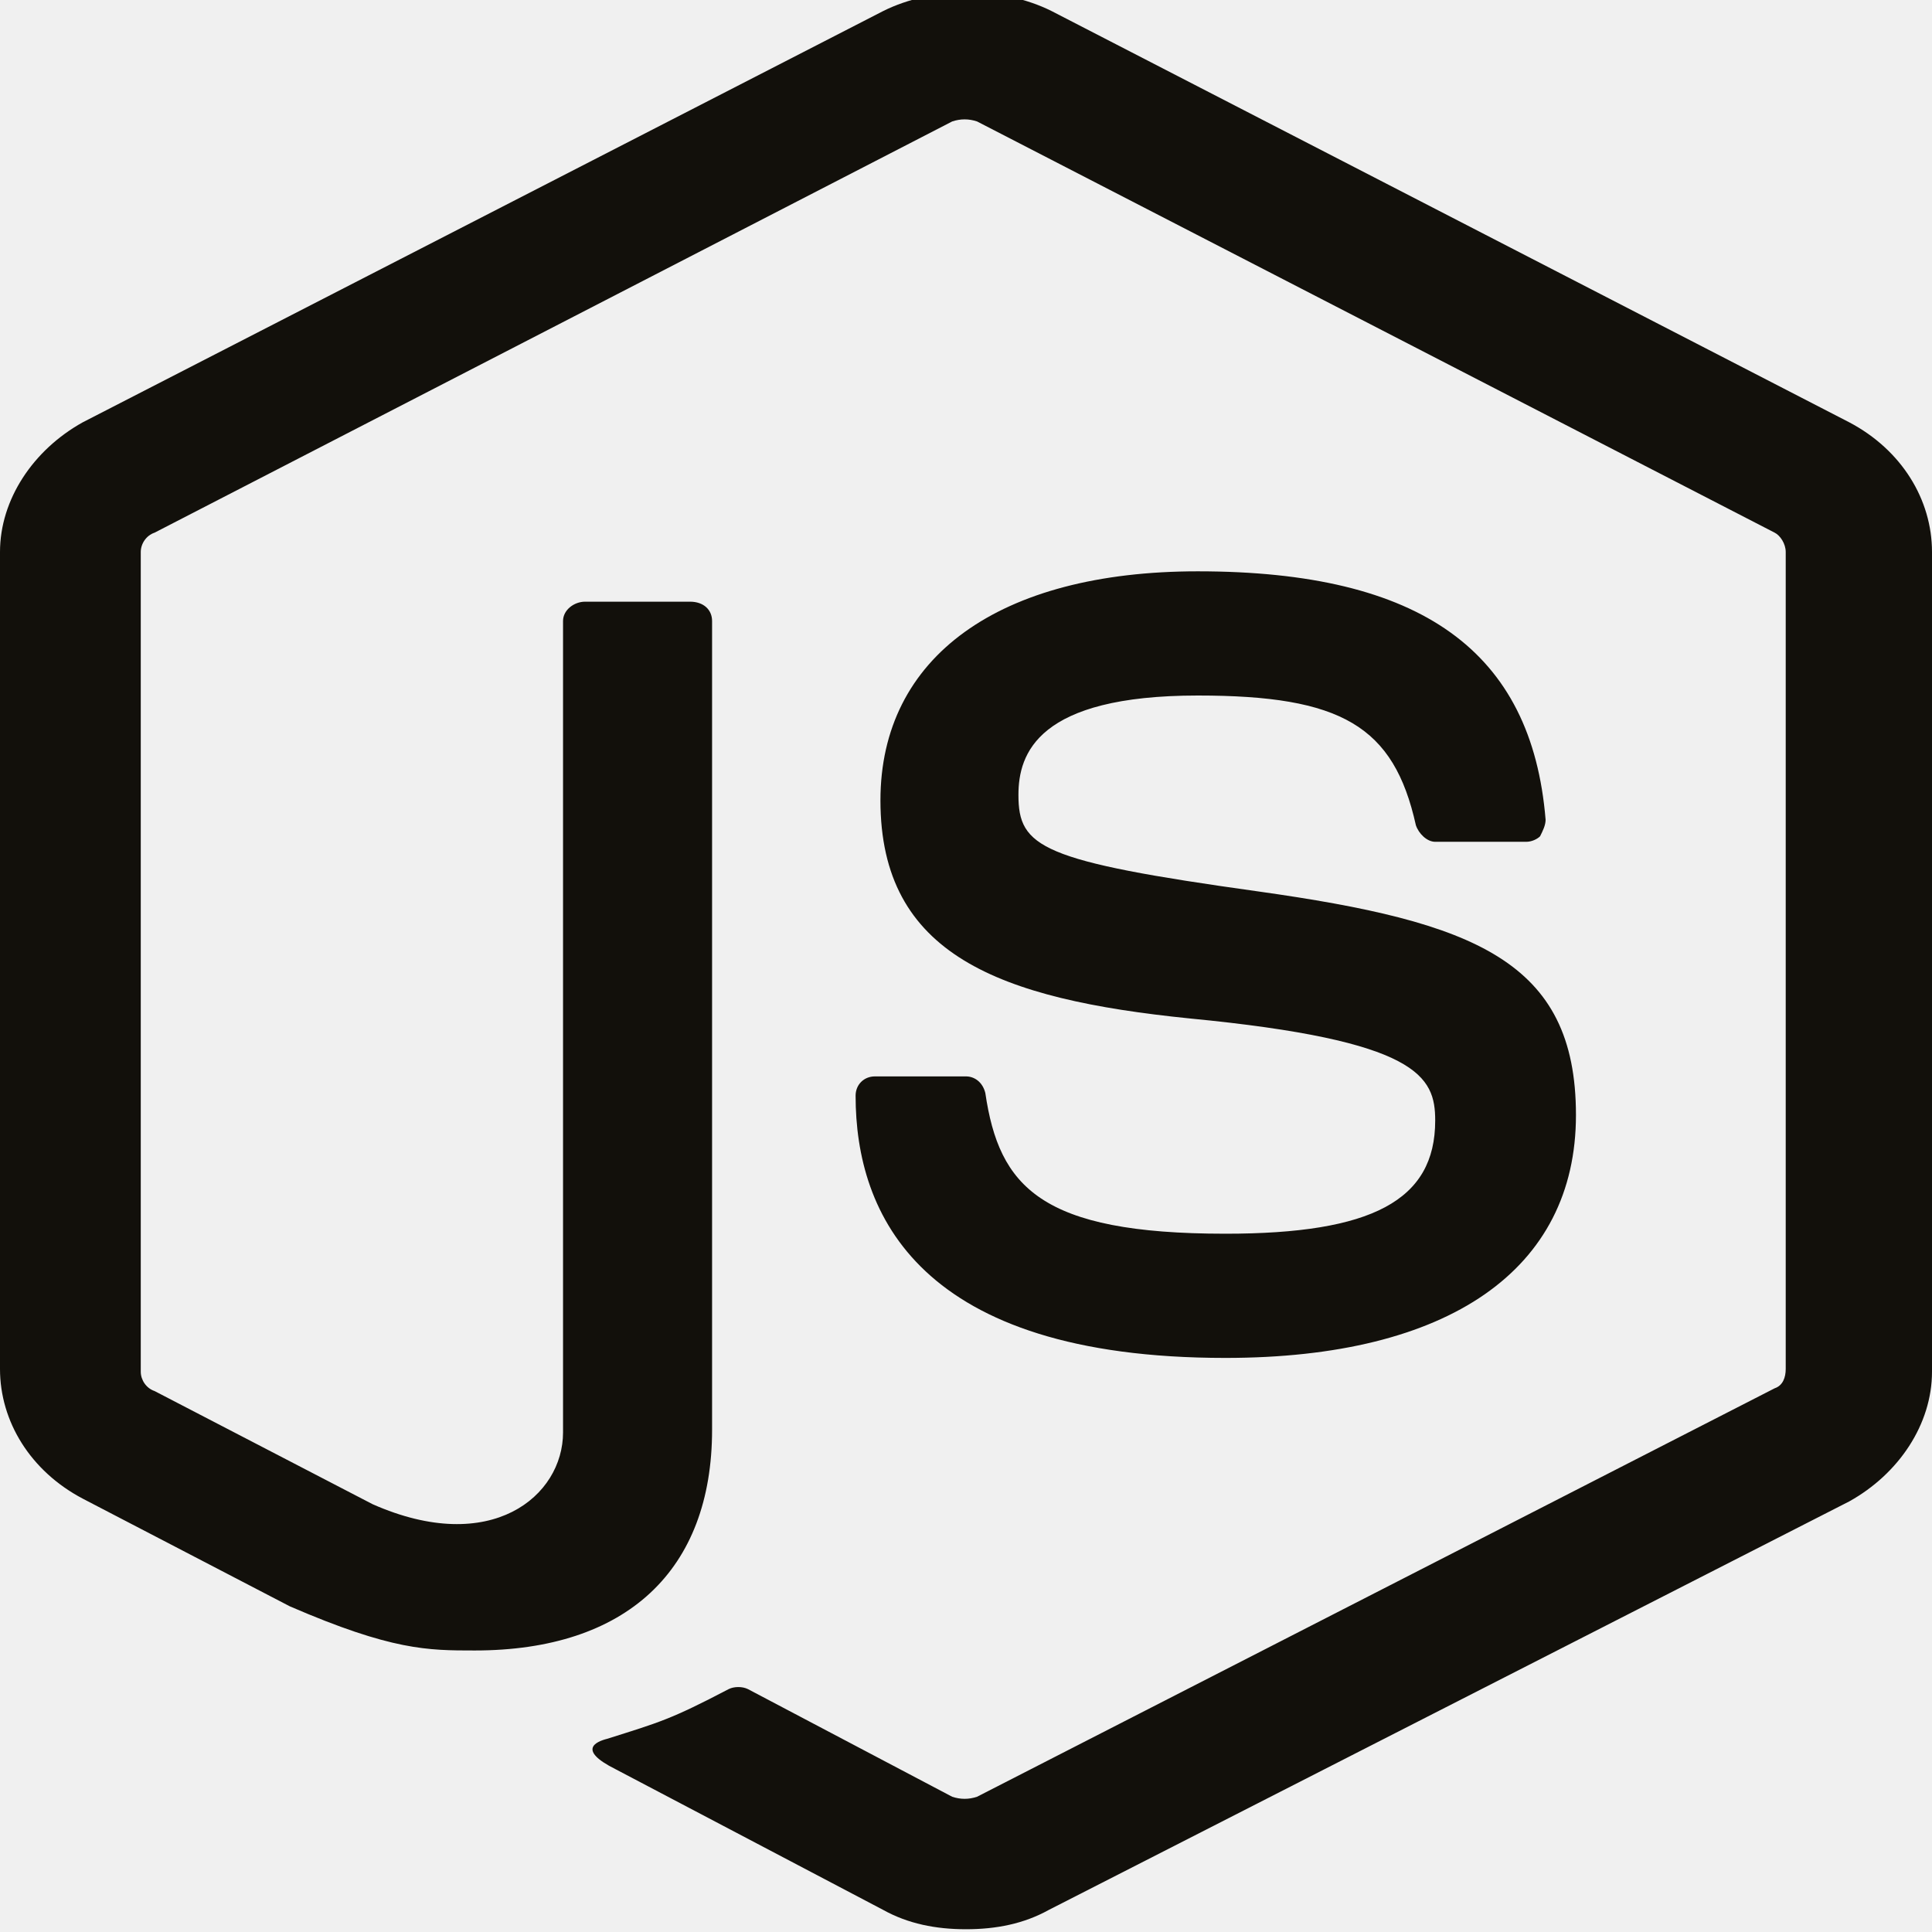
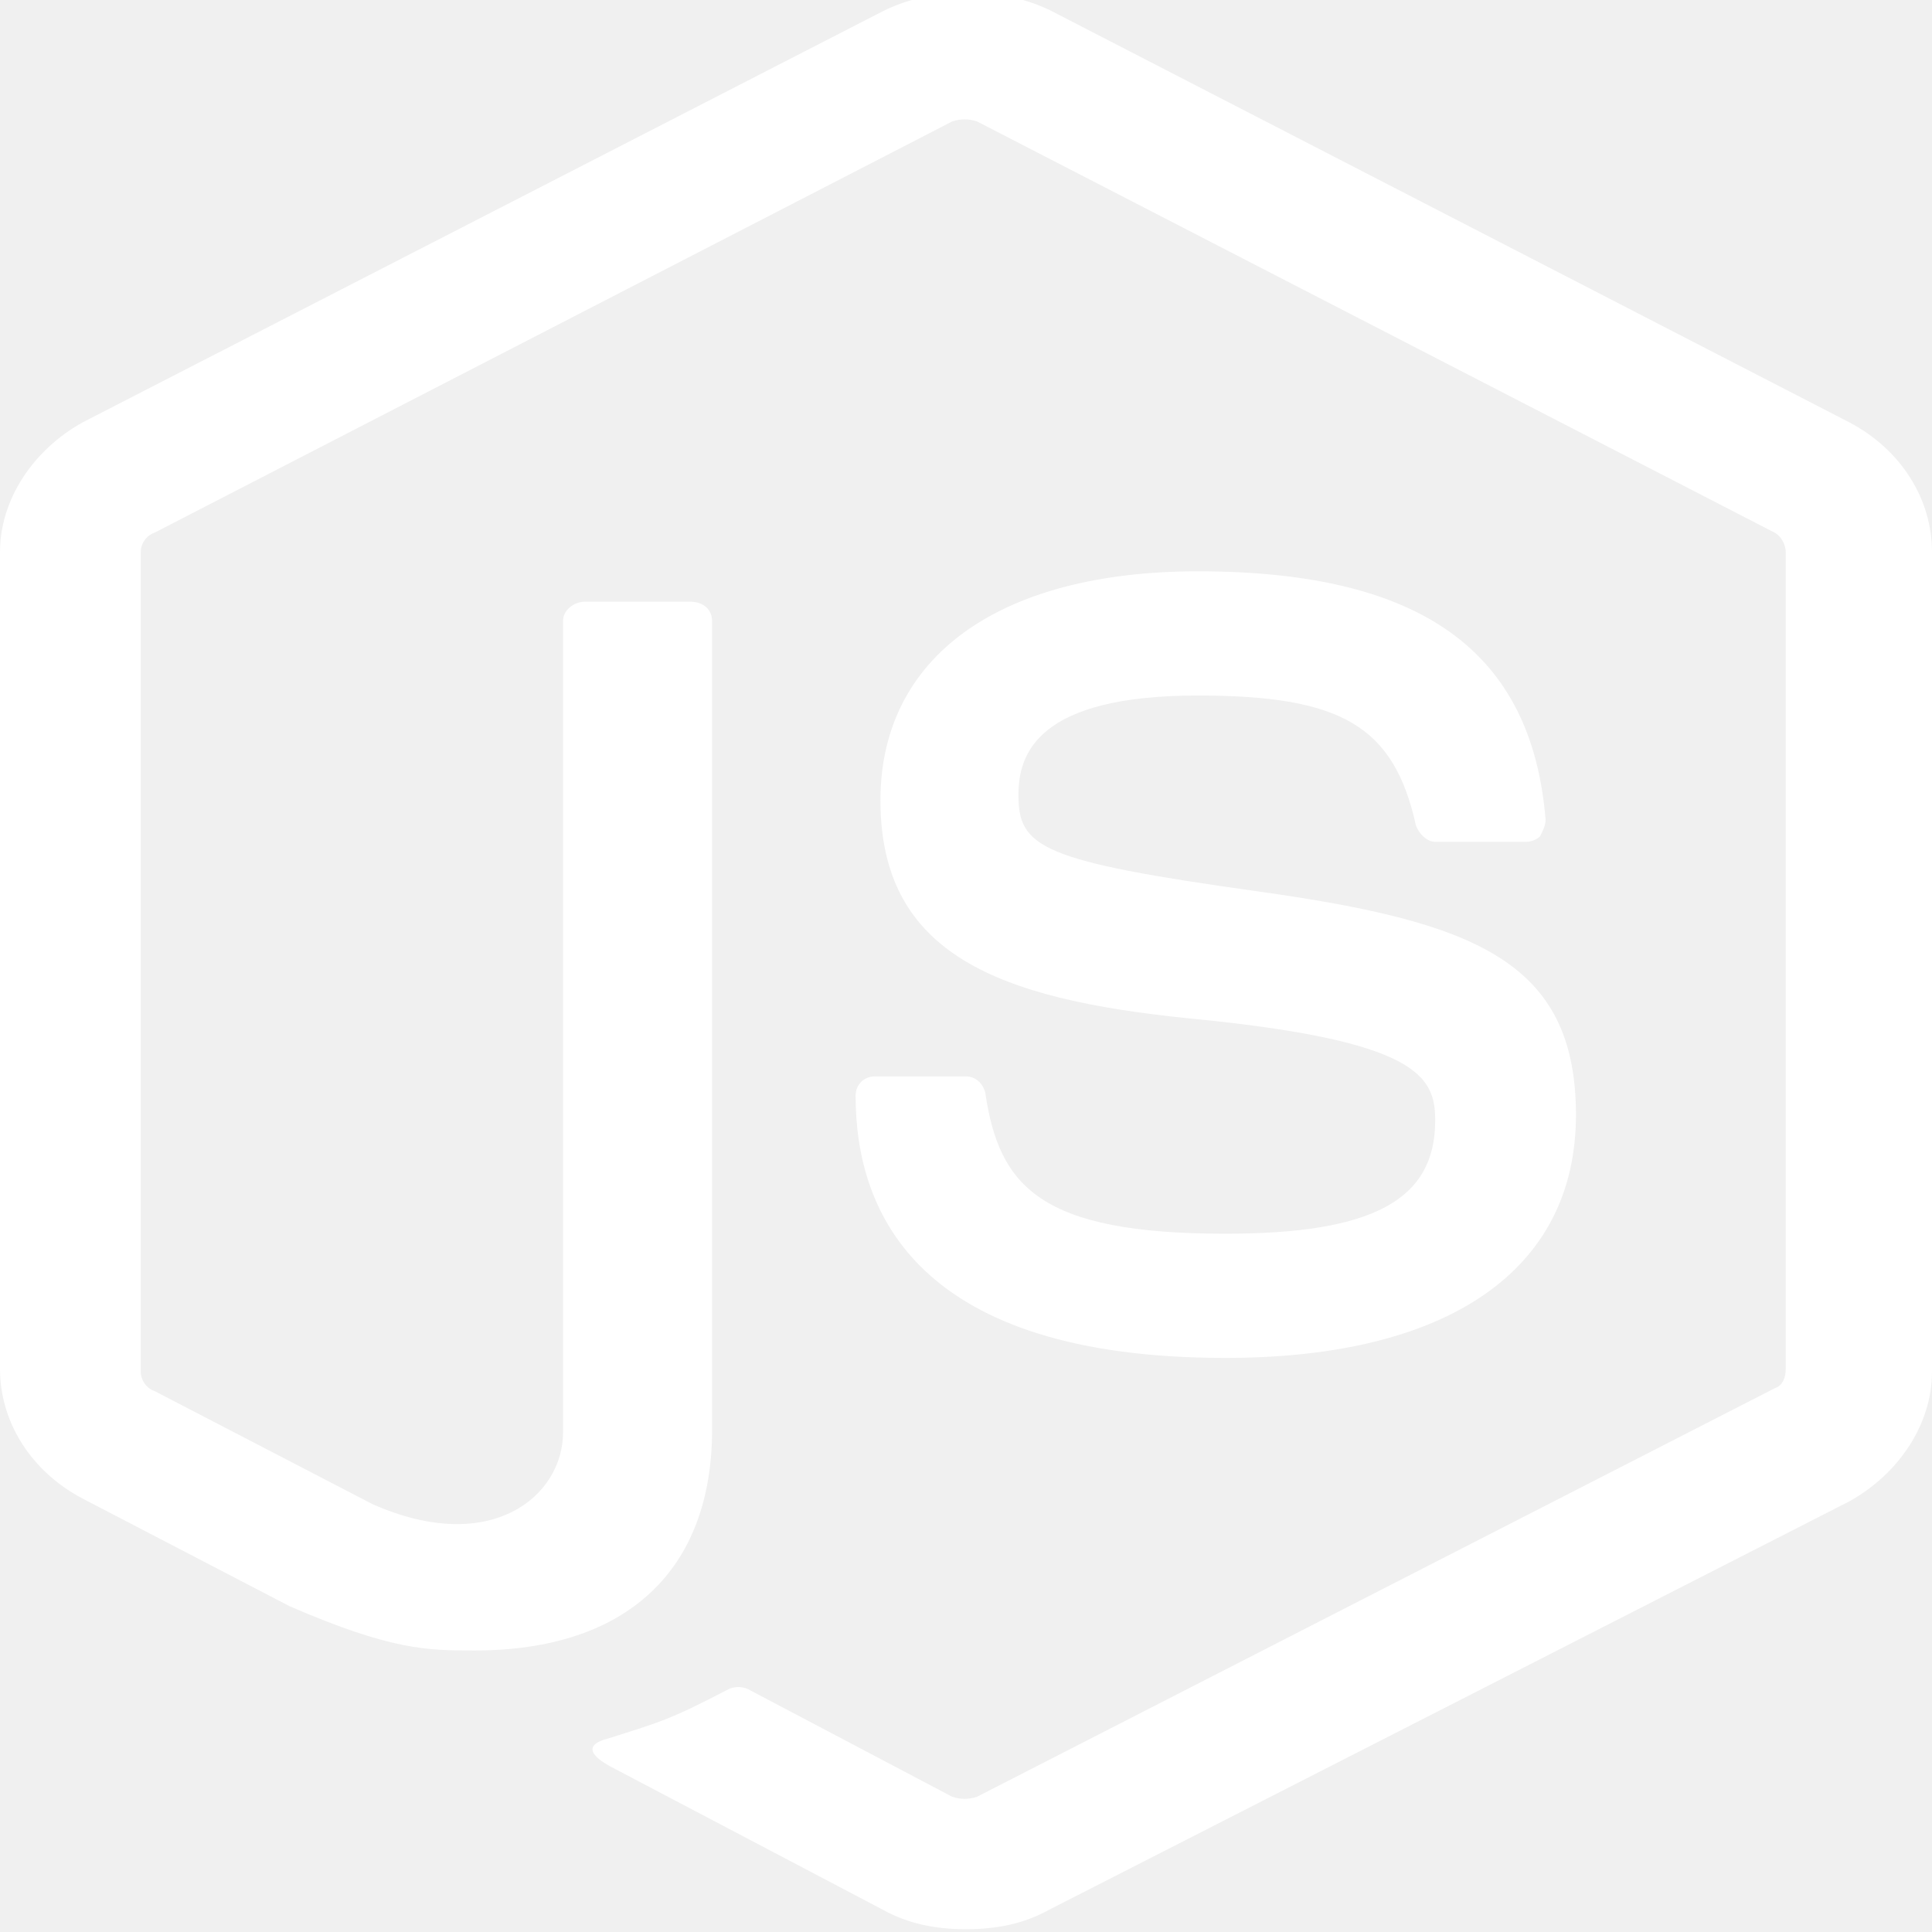
- <svg xmlns="http://www.w3.org/2000/svg" version="1.1" id="Layer_1" x="0px" y="0px" viewBox="0 0 70 70" style="enable-background:new 0 0 70 70;" xml:space="preserve">
-   <path style="fill:#12100B;" d="M35,69.9c-1.1,0-2.1-0.2-3-0.7l-9.7-5.1c-1.4-0.7-0.7-1-0.3-1.1c1.9-0.6,2.3-0.7,4.4-1.8  c0.2-0.1,0.5-0.1,0.7,0l7.4,3.9c0.3,0.1,0.6,0.1,0.9,0l28.9-14.8c0.3-0.1,0.4-0.4,0.4-0.7V20c0-0.3-0.2-0.6-0.4-0.7L35.4,4.4  c-0.3-0.1-0.6-0.1-0.9,0L5.6,19.3c-0.3,0.1-0.5,0.4-0.5,0.7v29.7c0,0.3,0.2,0.6,0.5,0.7l7.9,4.1c4.3,1.9,6.9-0.3,6.9-2.6V22.5  c0-0.4,0.4-0.7,0.8-0.7H25c0.5,0,0.8,0.3,0.8,0.7v29.3c0,5.1-3.1,8-8.6,8c-1.7,0-3,0-6.7-1.6L3,54.3c-1.9-1-3-2.8-3-4.7V20  c0-1.9,1.2-3.7,3-4.7L32,0.4c1.8-0.9,4.3-0.9,6.1,0L67,15.3c1.9,1,3,2.8,3,4.7v29.7c0,1.9-1.2,3.7-3,4.7L38,69.2  C37.1,69.7,36.1,69.9,35,69.9z M57.1,40.4c0-5.6-3.7-7-11.5-8.1c-7.9-1.1-8.7-1.6-8.7-3.5c0-1.5,0.7-3.6,6.5-3.6  c5.2,0,7.1,1.1,7.9,4.7c0.1,0.3,0.4,0.6,0.7,0.6h3.3c0.2,0,0.4-0.1,0.5-0.2c0.1-0.2,0.2-0.4,0.2-0.6c-0.5-6.1-4.5-9-12.6-9  c-7.2,0-11.5,3.1-11.5,8.3c0,5.6,4.3,7.2,11.2,7.9c8.3,0.8,8.9,2.1,8.9,3.7c0,2.9-2.3,4.1-7.6,4.1c-6.7,0-8.2-1.7-8.7-5.1  c-0.1-0.4-0.4-0.6-0.7-0.6h-3.3c-0.4,0-0.7,0.3-0.7,0.7c0,4.3,2.3,9.5,13.4,9.5C52.5,49.2,57.1,46,57.1,40.4z" />
+ <svg xmlns="http://www.w3.org/2000/svg" width="70" height="70">
+   <g>
+     <path id="svg_1" fill="#ffffff" d="m35,69.9c-1.1,0 -2.1,-0.2 -3,-0.7l-9.7,-5.1c-1.4,-0.7 -0.7,-1 -0.3,-1.1c1.9,-0.6 2.3,-0.7 4.4,-1.8c0.2,-0.1 0.5,-0.1 0.7,0l7.4,3.9c0.3,0.1 0.6,0.1 0.9,0l28.9,-14.8c0.3,-0.1 0.4,-0.4 0.4,-0.7l0,-29.6c0,-0.3 -0.2,-0.6 -0.4,-0.7l-28.9,-14.9c-0.3,-0.1 -0.6,-0.1 -0.9,0l-28.9,14.9c-0.3,0.1 -0.5,0.4 -0.5,0.7l0,29.7c0,0.3 0.2,0.6 0.5,0.7l7.9,4.1c4.3,1.9 6.9,-0.3 6.9,-2.6l0,-29.4c0,-0.4 0.4,-0.7 0.8,-0.7l3.8,0c0.5,0 0.8,0.3 0.8,0.7l0,29.3c0,5.1 -3.1,8 -8.6,8c-1.7,0 -3,0 -6.7,-1.6l-7.5,-3.9c-1.9,-1 -3,-2.8 -3,-4.7l0,-29.6c0,-1.9 1.2,-3.7 3,-4.7l29,-14.9c1.8,-0.9 4.3,-0.9 6.1,0l28.9,14.9c1.9,1 3,2.8 3,4.7l0,29.7c0,1.9 -1.2,3.7 -3,4.7l-29,14.8c-0.9,0.5 -1.9,0.7 -3,0.7zm22.1,-29.5c0,-5.6 -3.7,-7 -11.5,-8.1c-7.9,-1.1 -8.7,-1.6 -8.7,-3.5c0,-1.5 0.7,-3.6 6.5,-3.6c5.2,0 7.1,1.1 7.9,4.7c0.1,0.3 0.4,0.6 0.7,0.6l3.3,0c0.2,0 0.4,-0.1 0.5,-0.2c0.1,-0.2 0.2,-0.4 0.2,-0.6c-0.5,-6.1 -4.5,-9 -12.6,-9c-7.2,0 -11.5,3.1 -11.5,8.3c0,5.6 4.3,7.2 11.2,7.9c8.3,0.8 8.9,2.1 8.9,3.7c0,2.9 -2.3,4.1 -7.6,4.1c-6.7,0 -8.2,-1.7 -8.7,-5.1c-0.1,-0.4 -0.4,-0.6 -0.7,-0.6l-3.3,0c-0.4,0 -0.7,0.3 -0.7,0.7c0,4.3 2.3,9.5 13.4,9.5c8.1,0 12.7,-3.2 12.7,-8.8z" />
+   </g>
</svg>
